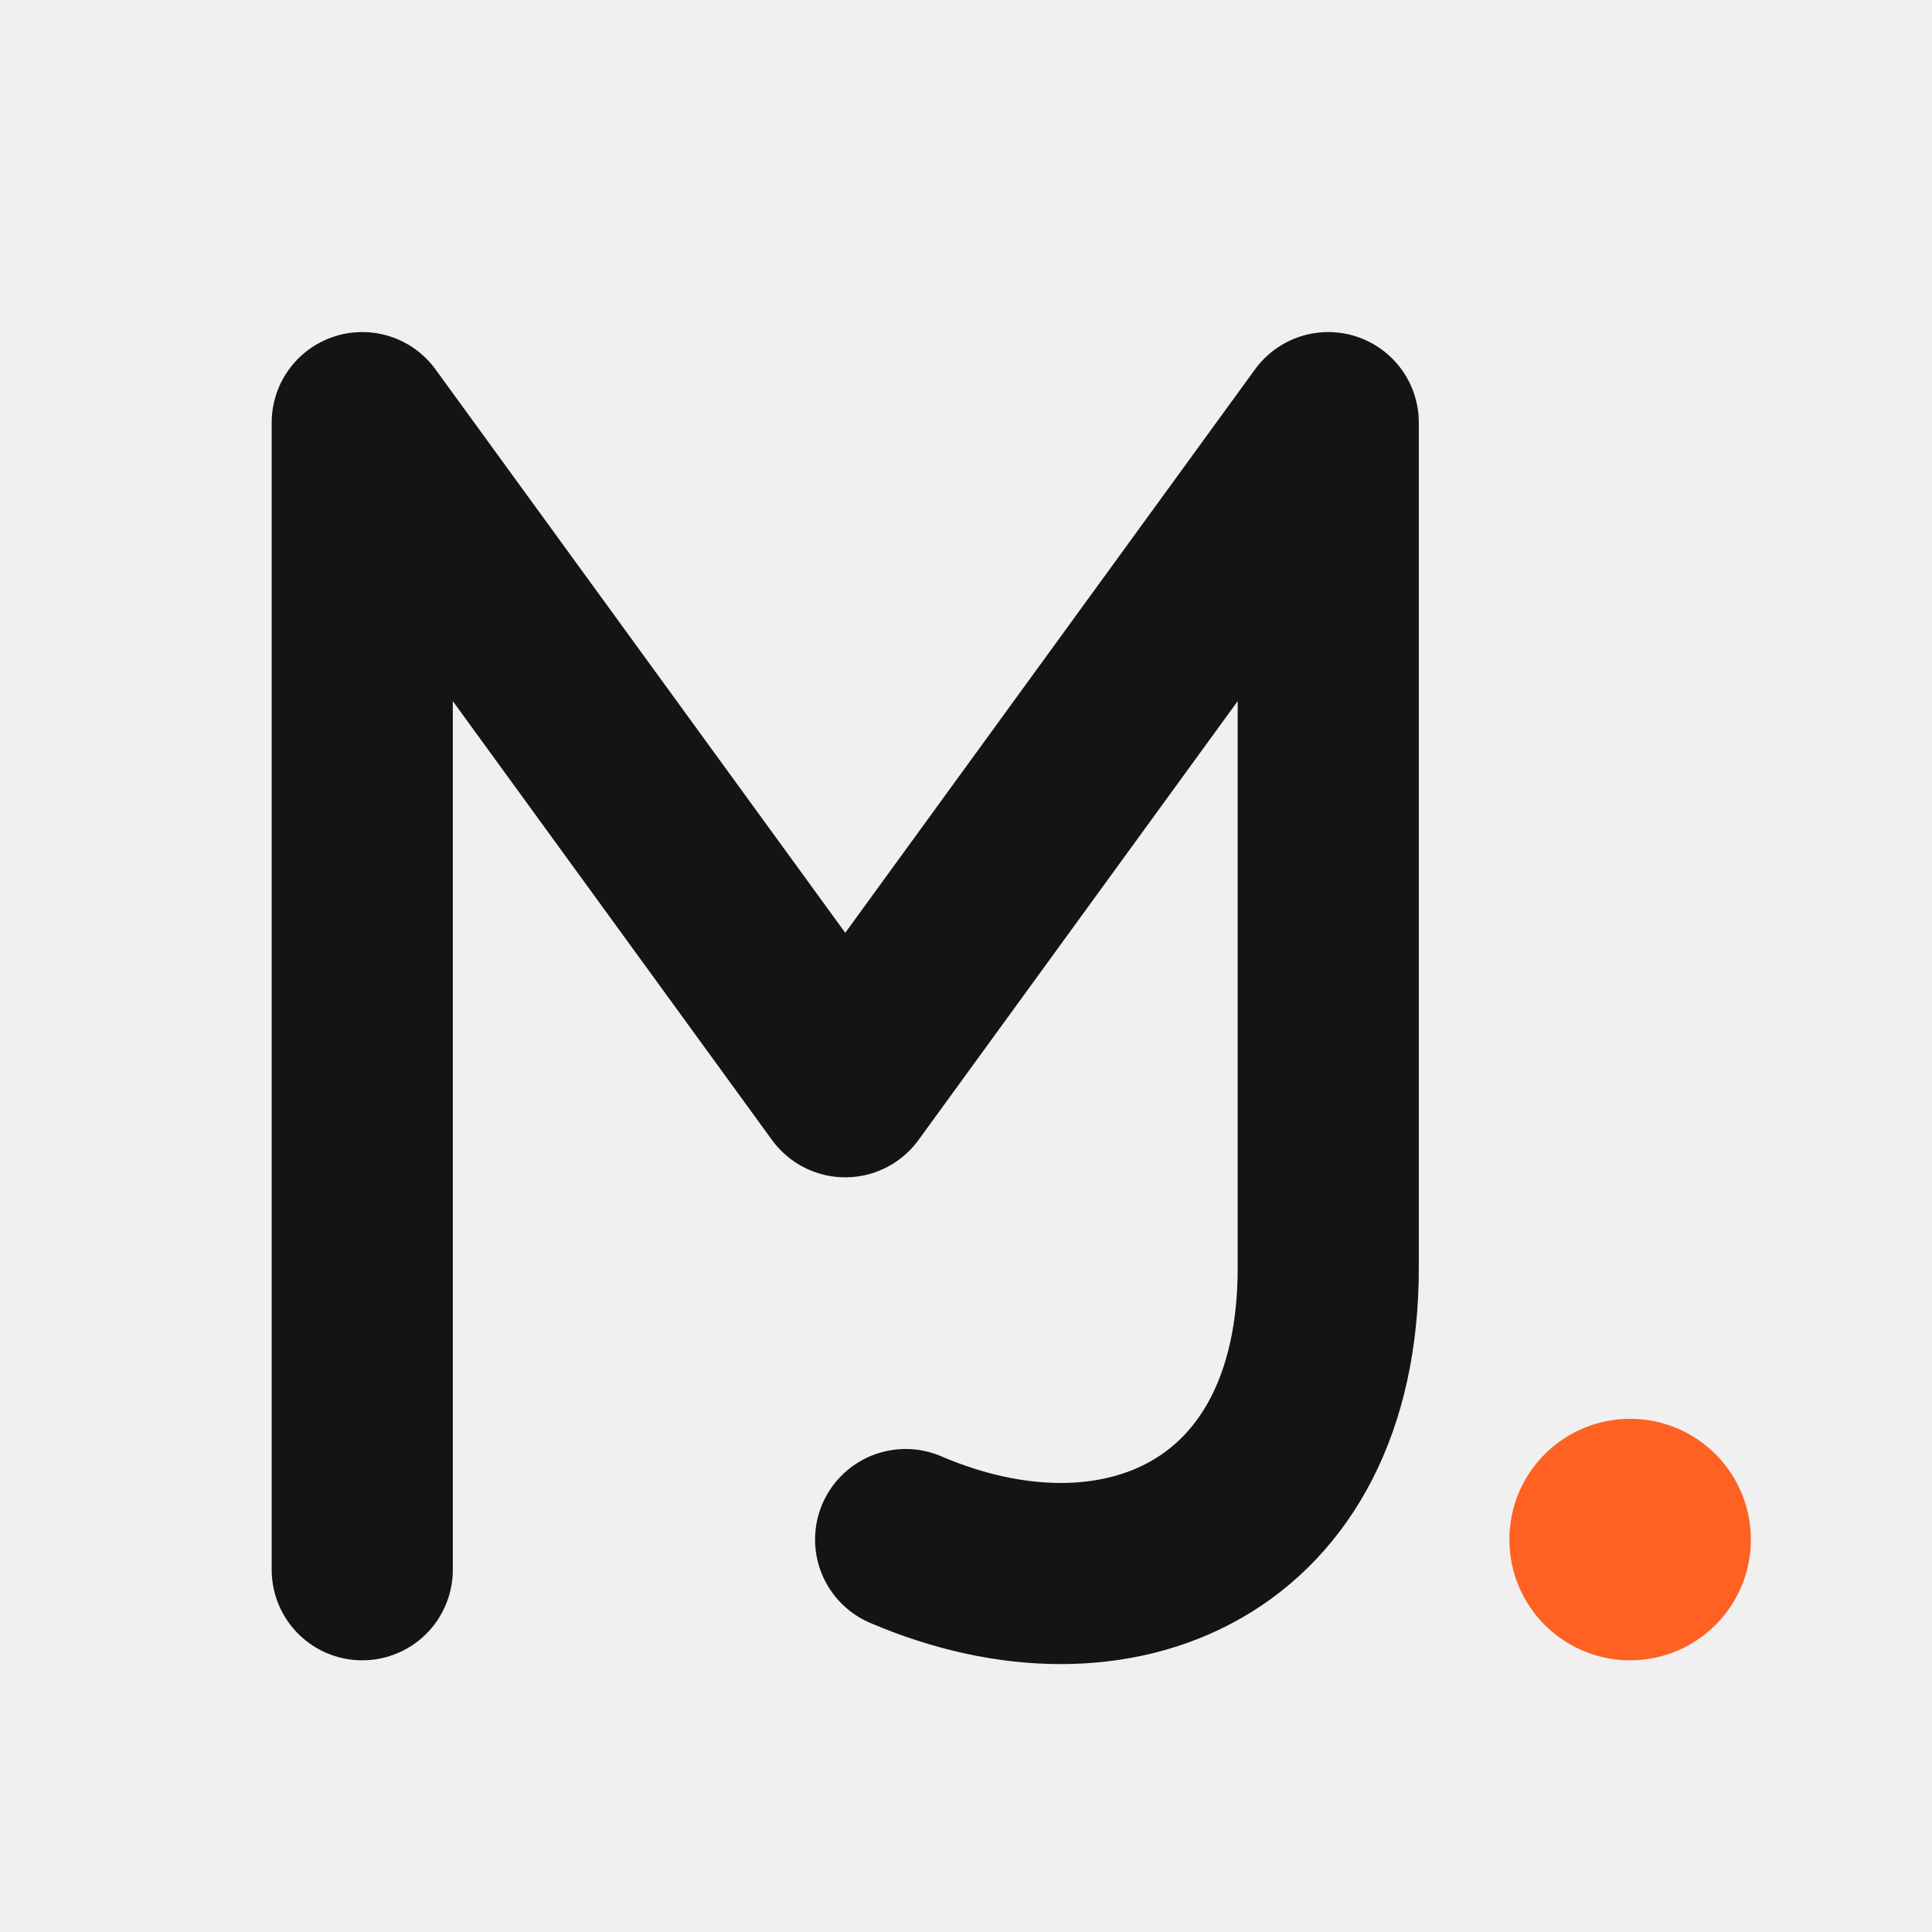
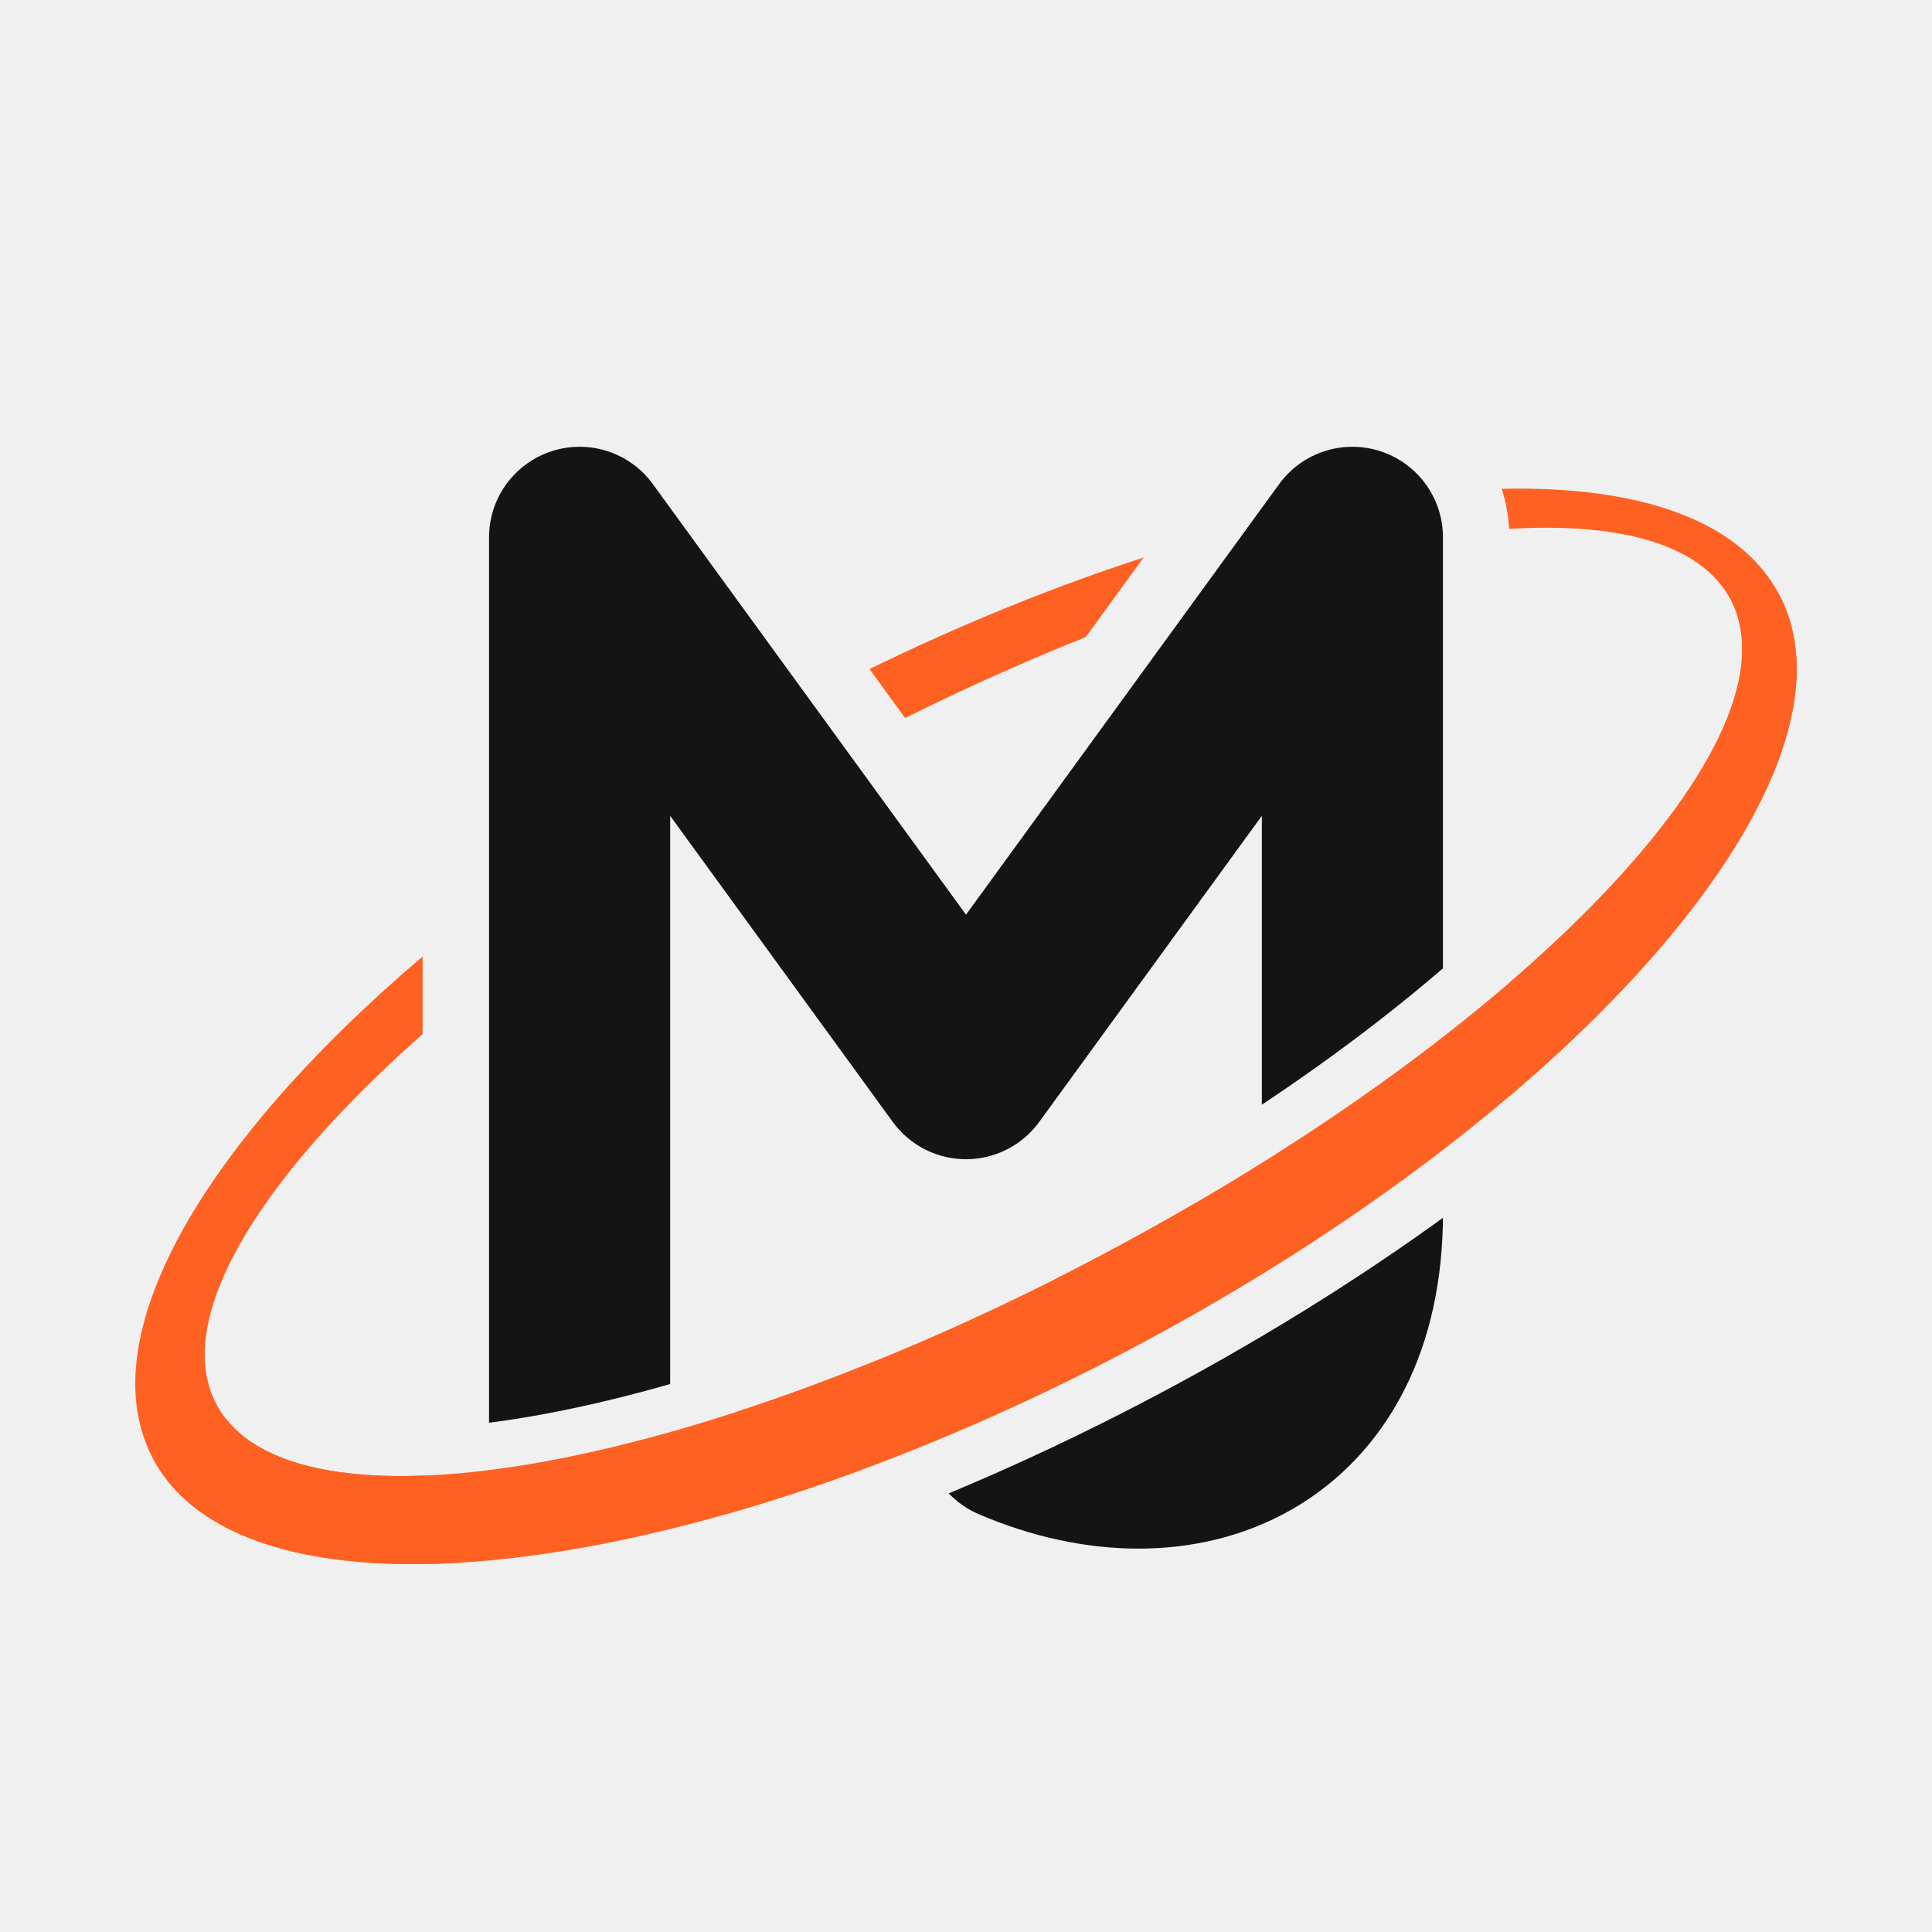
- <svg xmlns="http://www.w3.org/2000/svg" viewBox="0 0 64 64" role="img" aria-label="Martin Jack">
-   <path d="M12 52V14l16 22 16-22v28c0 9-7 12-14 9" fill="none" stroke="#141414" stroke-width="6" stroke-linecap="round" stroke-linejoin="round" />
-   <circle cx="54" cy="51" r="4" fill="#ff6122" />
+ <svg xmlns="http://www.w3.org/2000/svg" xmlns:xlink="http://www.w3.org/1999/xlink" viewBox="0 0 64 64" role="img" aria-label="Martin Jack">
+   <defs>
+     <path id="mj" d="M12 52V14l16 22 16-22v28c0 9-7 12-14 9" transform="translate(32 33) scale(0.8) translate(-28 -33)" fill="none" stroke-linecap="round" stroke-linejoin="round" />
+     <path id="ring" fill-rule="evenodd" d="M1.5 34a30.5 12 0 1 0 61 0a30.5 12 0 1 0 -61 0z              M4.2 33.4a28.4 9.4 0 1 0 56.8 0a28.4 9.4 0 1 0 -56.8 0z" />
+     <clipPath id="front">
+       <rect x="-8" y="34" width="80" height="20" />
+     </clipPath>
+     <mask id="behind" maskUnits="userSpaceOnUse" x="-8" y="-8" width="80" height="80">
+       <rect x="-8" y="-8" width="80" height="80" fill="#fff" />
+       <use xlink:href="#mj" href="#mj" stroke="#000" stroke-width="13" />
+     </mask>
+     <mask id="crossing" maskUnits="userSpaceOnUse" x="-8" y="-8" width="80" height="80">
+       <rect x="-8" y="-8" width="80" height="80" fill="#fff" />
+       <g transform="rotate(-28 32 34)">
+         <ellipse cx="32" cy="33.8" rx="29.5" ry="10.7" fill="none" stroke="#000" stroke-width="6.5" clip-path="url(#front)" />
+       </g>
+     </mask>
+   </defs>
+   <g mask="url(#behind)">
+     <g transform="rotate(-28 32 34)">
+       <use xlink:href="#ring" href="#ring" fill="#ff6122" />
+     </g>
+   </g>
+   <use xlink:href="#mj" href="#mj" stroke="#141414" stroke-width="7.5" mask="url(#crossing)" />
+   <g transform="rotate(-28 32 34)">
+     <use xlink:href="#ring" href="#ring" fill="#ff6122" clip-path="url(#front)" />
+   </g>
</svg>
